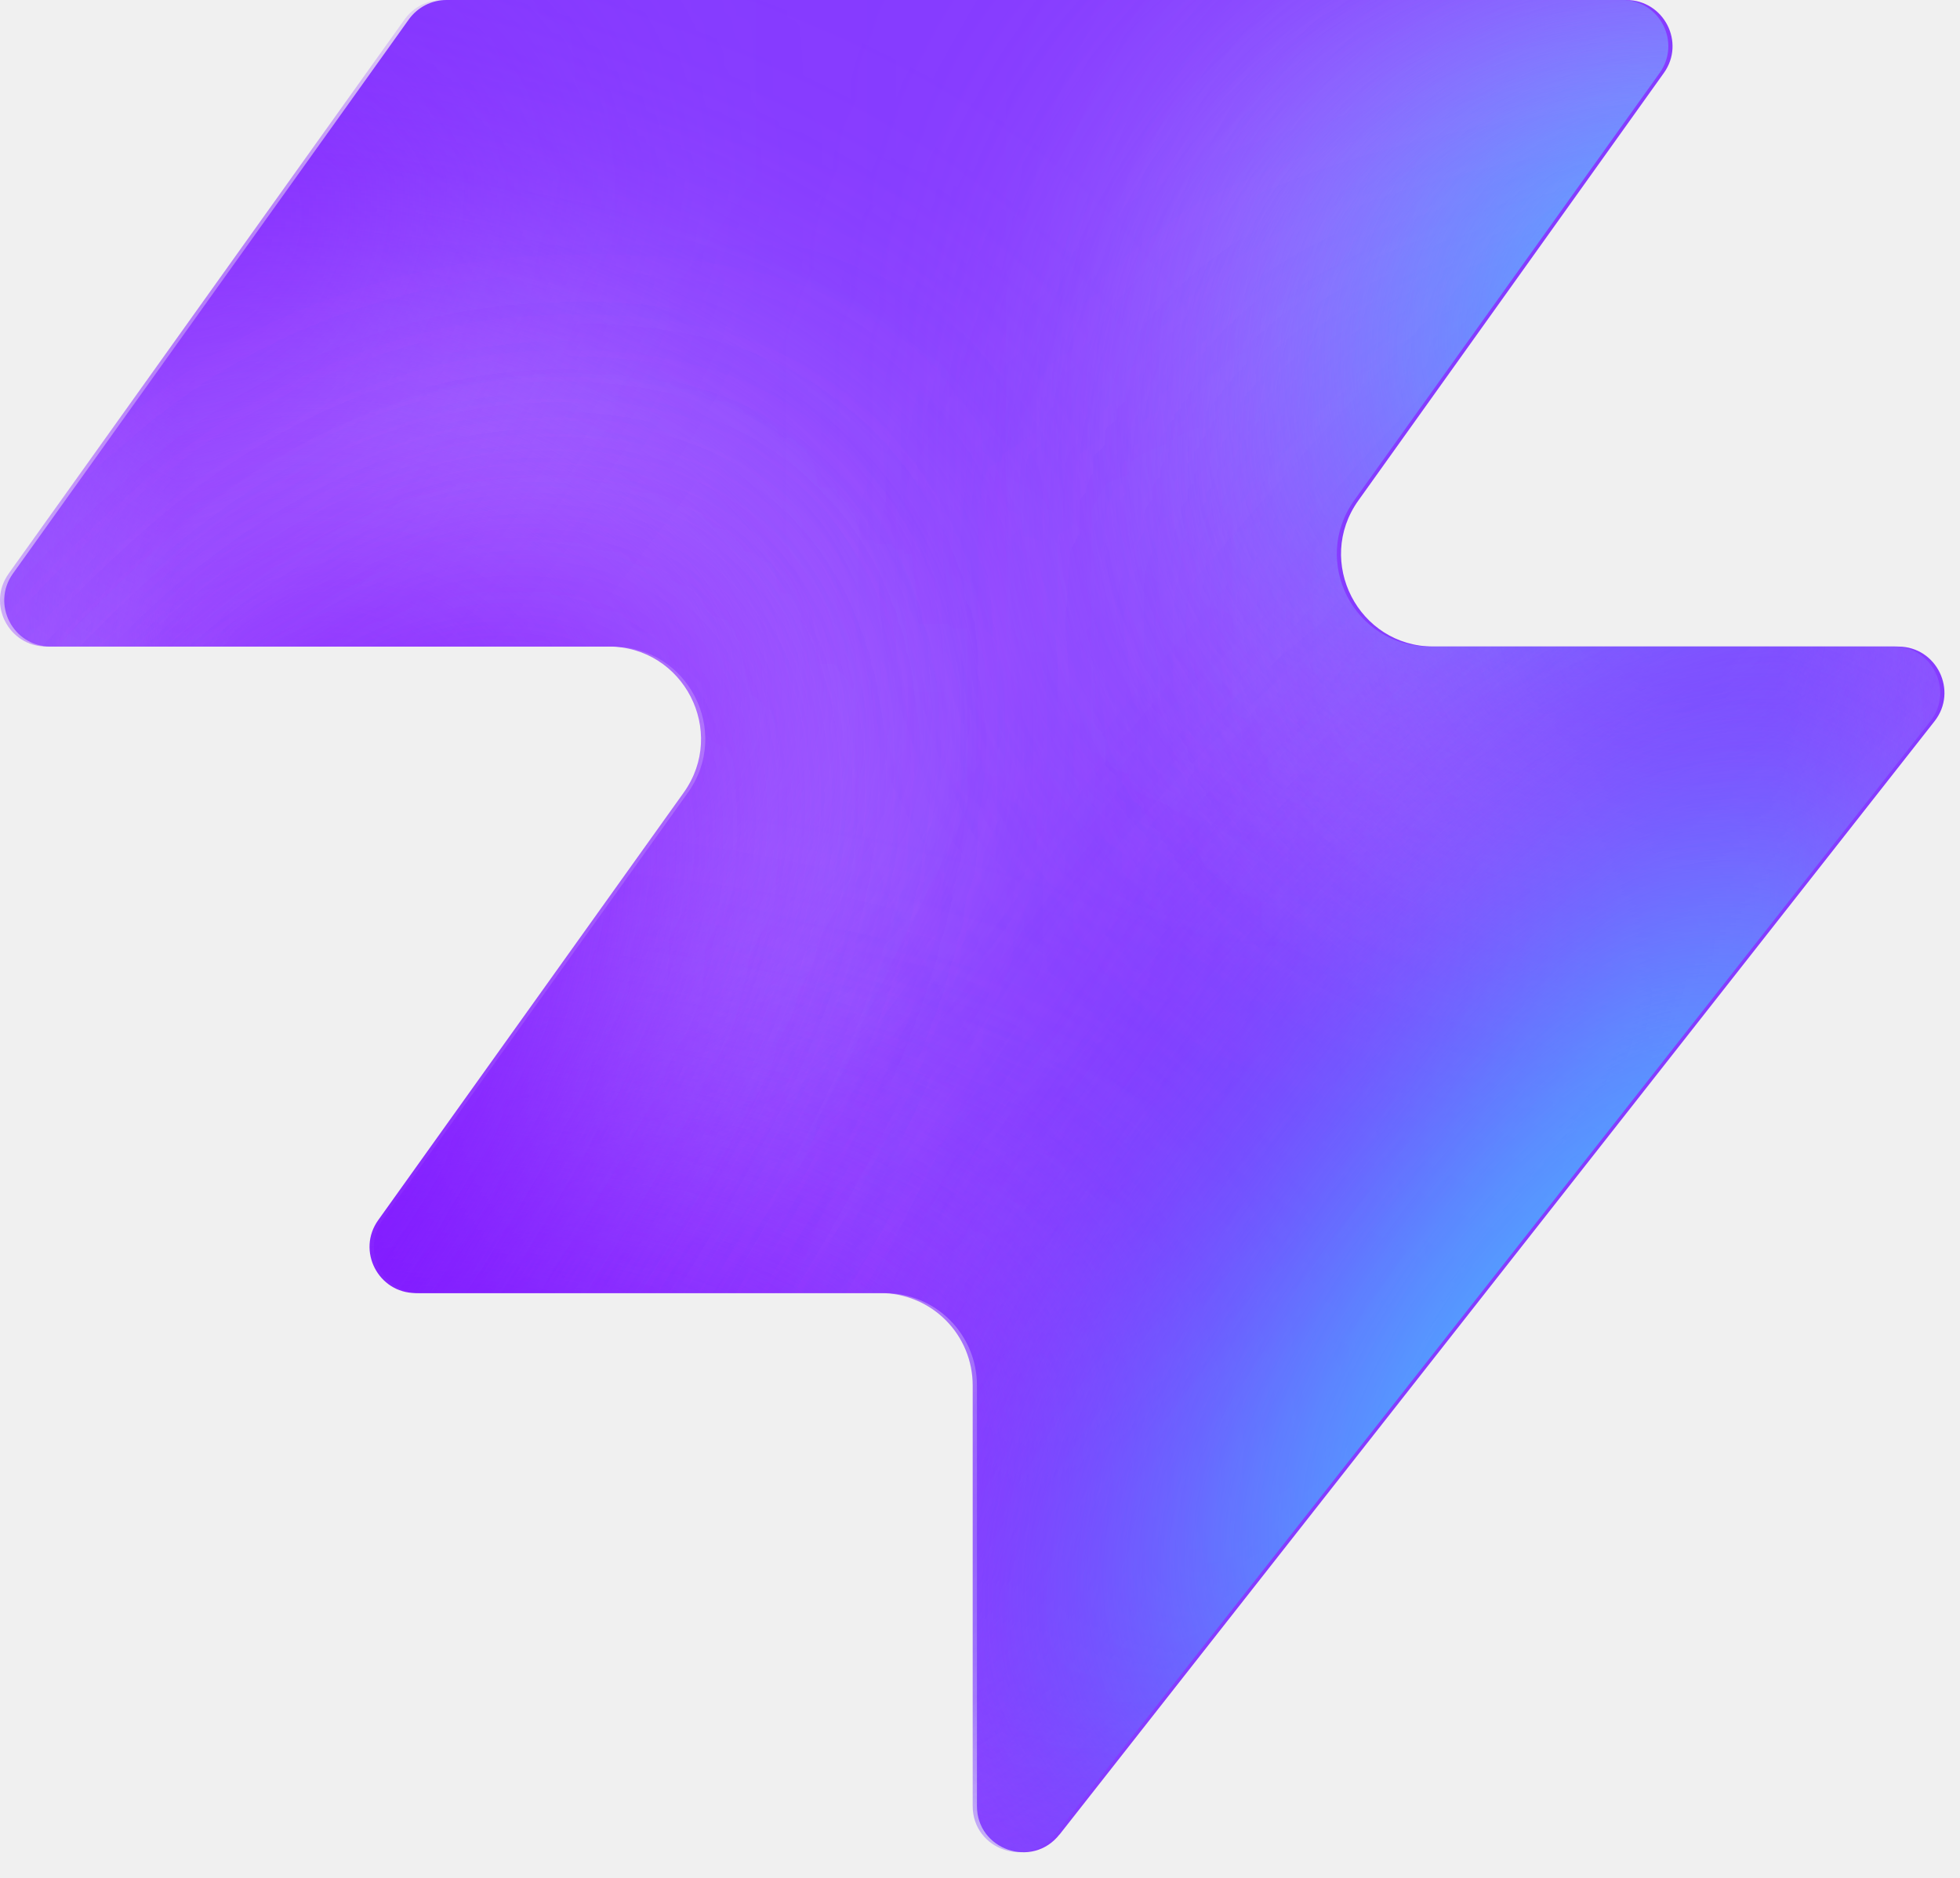
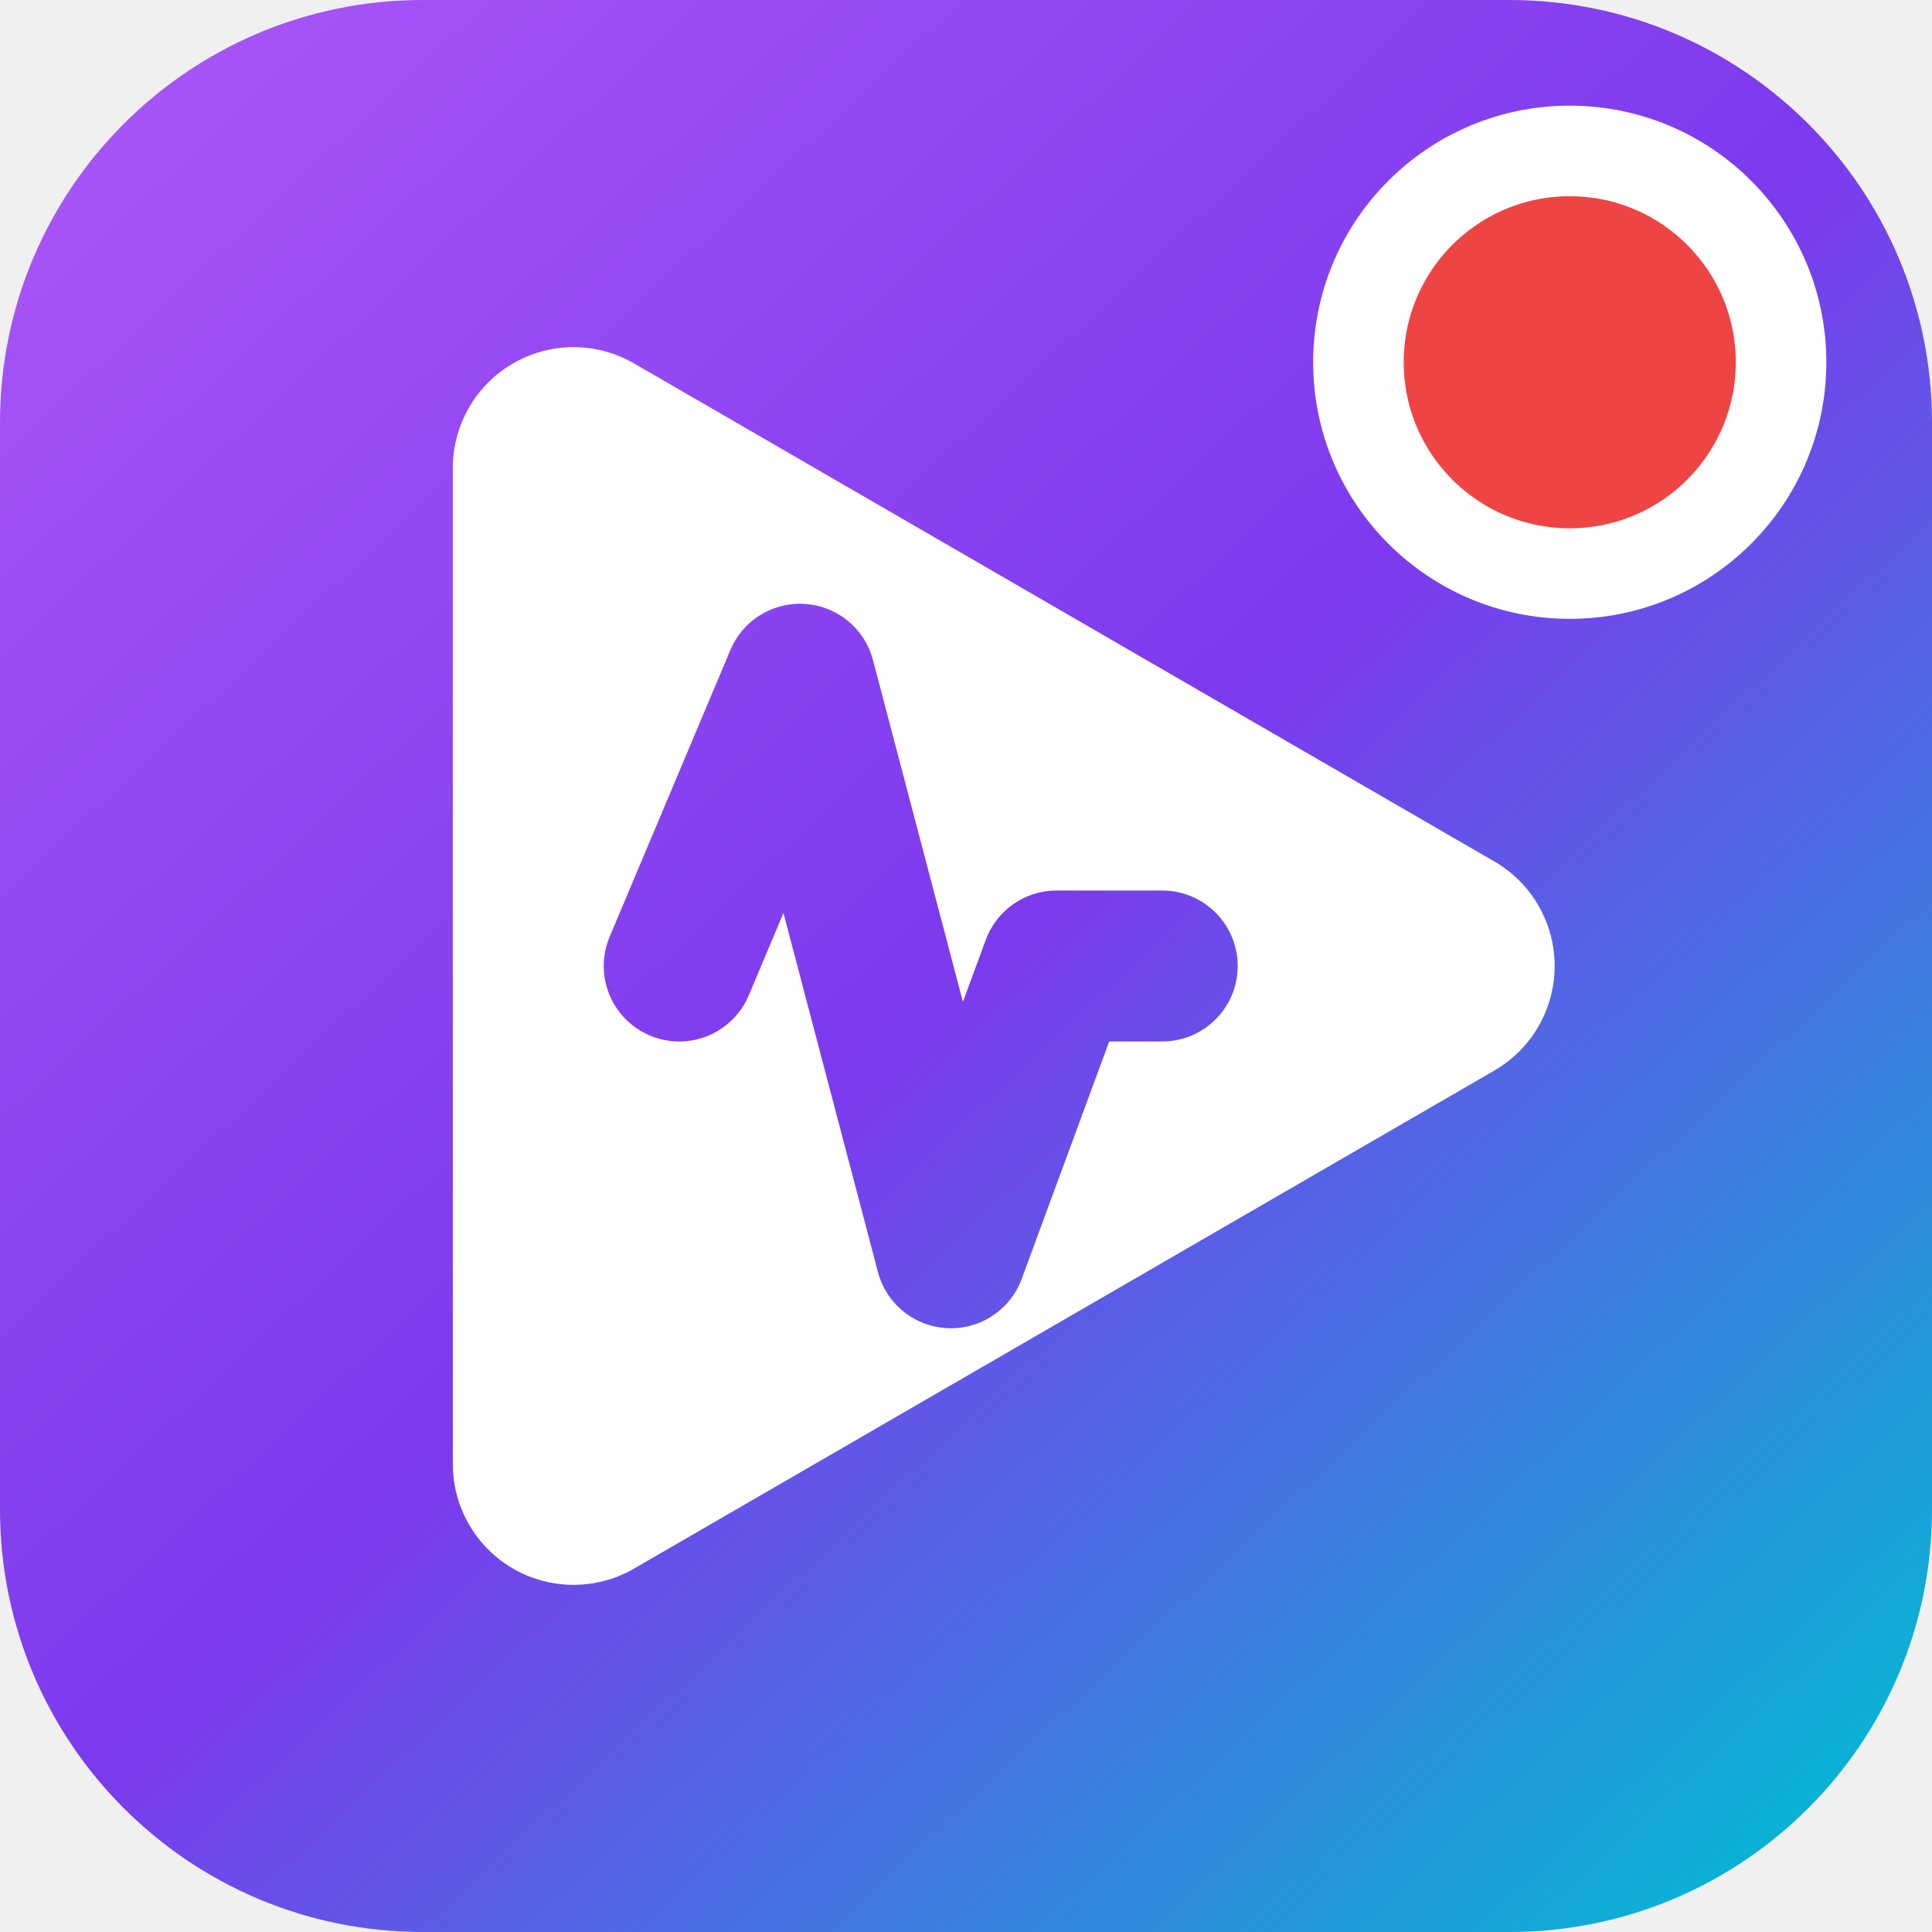
- <svg xmlns="http://www.w3.org/2000/svg" width="48" height="46" fill="none" viewBox="0 0 48 46">
-   <path fill="#863bff" d="M25.946 44.938c-.664.845-2.021.375-2.021-.698V33.937a2.26 2.26 0 0 0-2.262-2.262H10.287c-.92 0-1.456-1.04-.92-1.788l7.48-10.471c1.07-1.497 0-3.578-1.842-3.578H1.237c-.92 0-1.456-1.04-.92-1.788L10.013.474c.214-.297.556-.474.92-.474h28.894c.92 0 1.456 1.04.92 1.788l-7.48 10.471c-1.07 1.498 0 3.579 1.842 3.579h11.377c.943 0 1.473 1.088.89 1.83L25.947 44.94z" style="fill:#863bff;fill:color(display-p3 .525 .23 1);fill-opacity:1" />
-   <mask id="a" width="48" height="46" x="0" y="0" maskUnits="userSpaceOnUse" style="mask-type:alpha">
-     <path fill="#000" d="M25.842 44.938c-.664.844-2.021.375-2.021-.698V33.937a2.26 2.26 0 0 0-2.262-2.262H10.183c-.92 0-1.456-1.04-.92-1.788l7.48-10.471c1.07-1.498 0-3.579-1.842-3.579H1.133c-.92 0-1.456-1.04-.92-1.787L9.91.473c.214-.297.556-.474.92-.474h28.894c.92 0 1.456 1.04.92 1.788l-7.48 10.471c-1.07 1.498 0 3.578 1.842 3.578h11.377c.943 0 1.473 1.088.89 1.832L25.843 44.94z" style="fill:#000;fill-opacity:1" />
-   </mask>
-   <g mask="url(#a)">
-     <g filter="url(#b)">
-       <ellipse cx="5.508" cy="14.704" fill="#ede6ff" rx="5.508" ry="14.704" style="fill:#ede6ff;fill:color(display-p3 .927 .903 1);fill-opacity:1" transform="matrix(.00324 1 1 -.00324 -4.47 31.516)" />
-     </g>
-     <g filter="url(#c)">
-       <ellipse cx="10.399" cy="29.851" fill="#ede6ff" rx="10.399" ry="29.851" style="fill:#ede6ff;fill:color(display-p3 .927 .903 1);fill-opacity:1" transform="matrix(.00324 1 1 -.00324 -39.328 7.883)" />
-     </g>
-     <g filter="url(#d)">
-       <ellipse cx="5.508" cy="30.487" fill="#7e14ff" rx="5.508" ry="30.487" style="fill:#7e14ff;fill:color(display-p3 .492 .077 1);fill-opacity:1" transform="rotate(89.814 -25.913 -14.639)scale(1 -1)" />
-     </g>
-     <g filter="url(#e)">
-       <ellipse cx="5.508" cy="30.599" fill="#7e14ff" rx="5.508" ry="30.599" style="fill:#7e14ff;fill:color(display-p3 .492 .077 1);fill-opacity:1" transform="rotate(89.814 -32.644 -3.334)scale(1 -1)" />
-     </g>
-     <g filter="url(#f)">
-       <ellipse cx="5.508" cy="30.599" fill="#7e14ff" rx="5.508" ry="30.599" style="fill:#7e14ff;fill:color(display-p3 .492 .077 1);fill-opacity:1" transform="matrix(.00324 1 1 -.00324 -34.34 30.47)" />
-     </g>
-     <g filter="url(#g)">
-       <ellipse cx="14.072" cy="22.078" fill="#ede6ff" rx="14.072" ry="22.078" style="fill:#ede6ff;fill:color(display-p3 .927 .903 1);fill-opacity:1" transform="rotate(93.35 24.506 48.493)scale(-1 1)" />
-     </g>
-     <g filter="url(#h)">
-       <ellipse cx="3.47" cy="21.501" fill="#7e14ff" rx="3.47" ry="21.501" style="fill:#7e14ff;fill:color(display-p3 .492 .077 1);fill-opacity:1" transform="rotate(89.009 28.708 47.59)scale(-1 1)" />
-     </g>
-     <g filter="url(#i)">
-       <ellipse cx="3.47" cy="21.501" fill="#7e14ff" rx="3.47" ry="21.501" style="fill:#7e14ff;fill:color(display-p3 .492 .077 1);fill-opacity:1" transform="rotate(89.009 28.708 47.59)scale(-1 1)" />
-     </g>
-     <g filter="url(#j)">
-       <ellipse cx=".387" cy="8.972" fill="#7e14ff" rx="4.407" ry="29.108" style="fill:#7e14ff;fill:color(display-p3 .492 .077 1);fill-opacity:1" transform="rotate(39.51 .387 8.972)" />
-     </g>
-     <g filter="url(#k)">
-       <ellipse cx="47.523" cy="-6.092" fill="#7e14ff" rx="4.407" ry="29.108" style="fill:#7e14ff;fill:color(display-p3 .492 .077 1);fill-opacity:1" transform="rotate(37.892 47.523 -6.092)" />
-     </g>
-     <g filter="url(#l)">
-       <ellipse cx="41.412" cy="6.333" fill="#47bfff" rx="5.971" ry="9.665" style="fill:#47bfff;fill:color(display-p3 .28 .748 1);fill-opacity:1" transform="rotate(37.892 41.412 6.333)" />
-     </g>
-     <g filter="url(#m)">
-       <ellipse cx="-1.879" cy="38.332" fill="#7e14ff" rx="4.407" ry="29.108" style="fill:#7e14ff;fill:color(display-p3 .492 .077 1);fill-opacity:1" transform="rotate(37.892 -1.88 38.332)" />
-     </g>
-     <g filter="url(#n)">
-       <ellipse cx="-1.879" cy="38.332" fill="#7e14ff" rx="4.407" ry="29.108" style="fill:#7e14ff;fill:color(display-p3 .492 .077 1);fill-opacity:1" transform="rotate(37.892 -1.88 38.332)" />
-     </g>
-     <g filter="url(#o)">
-       <ellipse cx="35.651" cy="29.907" fill="#7e14ff" rx="4.407" ry="29.108" style="fill:#7e14ff;fill:color(display-p3 .492 .077 1);fill-opacity:1" transform="rotate(37.892 35.651 29.907)" />
-     </g>
-     <g filter="url(#p)">
-       <ellipse cx="38.418" cy="32.4" fill="#47bfff" rx="5.971" ry="15.297" style="fill:#47bfff;fill:color(display-p3 .28 .748 1);fill-opacity:1" transform="rotate(37.892 38.418 32.4)" />
-     </g>
-   </g>
+ <svg xmlns="http://www.w3.org/2000/svg" viewBox="0 0 64 64" width="64" height="64">
  <defs>
-     <filter id="b" width="60.045" height="41.654" x="-19.77" y="16.149" color-interpolation-filters="sRGB" filterUnits="userSpaceOnUse">
-       <feFlood flood-opacity="0" result="BackgroundImageFix" />
-       <feBlend in="SourceGraphic" in2="BackgroundImageFix" result="shape" />
-       <feGaussianBlur result="effect1_foregroundBlur_2002_17158" stdDeviation="7.659" />
-     </filter>
-     <filter id="c" width="90.34" height="51.437" x="-54.613" y="-7.533" color-interpolation-filters="sRGB" filterUnits="userSpaceOnUse">
-       <feFlood flood-opacity="0" result="BackgroundImageFix" />
-       <feBlend in="SourceGraphic" in2="BackgroundImageFix" result="shape" />
-       <feGaussianBlur result="effect1_foregroundBlur_2002_17158" stdDeviation="7.659" />
-     </filter>
-     <filter id="d" width="79.355" height="29.4" x="-49.64" y="2.03" color-interpolation-filters="sRGB" filterUnits="userSpaceOnUse">
-       <feFlood flood-opacity="0" result="BackgroundImageFix" />
-       <feBlend in="SourceGraphic" in2="BackgroundImageFix" result="shape" />
-       <feGaussianBlur result="effect1_foregroundBlur_2002_17158" stdDeviation="4.596" />
-     </filter>
-     <filter id="e" width="79.579" height="29.4" x="-45.045" y="20.029" color-interpolation-filters="sRGB" filterUnits="userSpaceOnUse">
-       <feFlood flood-opacity="0" result="BackgroundImageFix" />
-       <feBlend in="SourceGraphic" in2="BackgroundImageFix" result="shape" />
-       <feGaussianBlur result="effect1_foregroundBlur_2002_17158" stdDeviation="4.596" />
-     </filter>
-     <filter id="f" width="79.579" height="29.4" x="-43.513" y="21.178" color-interpolation-filters="sRGB" filterUnits="userSpaceOnUse">
-       <feFlood flood-opacity="0" result="BackgroundImageFix" />
-       <feBlend in="SourceGraphic" in2="BackgroundImageFix" result="shape" />
-       <feGaussianBlur result="effect1_foregroundBlur_2002_17158" stdDeviation="4.596" />
-     </filter>
-     <filter id="g" width="74.749" height="58.852" x="15.756" y="-17.901" color-interpolation-filters="sRGB" filterUnits="userSpaceOnUse">
-       <feFlood flood-opacity="0" result="BackgroundImageFix" />
-       <feBlend in="SourceGraphic" in2="BackgroundImageFix" result="shape" />
-       <feGaussianBlur result="effect1_foregroundBlur_2002_17158" stdDeviation="7.659" />
-     </filter>
-     <filter id="h" width="61.377" height="25.362" x="23.548" y="2.284" color-interpolation-filters="sRGB" filterUnits="userSpaceOnUse">
-       <feFlood flood-opacity="0" result="BackgroundImageFix" />
-       <feBlend in="SourceGraphic" in2="BackgroundImageFix" result="shape" />
-       <feGaussianBlur result="effect1_foregroundBlur_2002_17158" stdDeviation="4.596" />
-     </filter>
-     <filter id="i" width="61.377" height="25.362" x="23.548" y="2.284" color-interpolation-filters="sRGB" filterUnits="userSpaceOnUse">
-       <feFlood flood-opacity="0" result="BackgroundImageFix" />
-       <feBlend in="SourceGraphic" in2="BackgroundImageFix" result="shape" />
-       <feGaussianBlur result="effect1_foregroundBlur_2002_17158" stdDeviation="4.596" />
-     </filter>
-     <filter id="j" width="56.045" height="63.649" x="-27.636" y="-22.853" color-interpolation-filters="sRGB" filterUnits="userSpaceOnUse">
-       <feFlood flood-opacity="0" result="BackgroundImageFix" />
-       <feBlend in="SourceGraphic" in2="BackgroundImageFix" result="shape" />
-       <feGaussianBlur result="effect1_foregroundBlur_2002_17158" stdDeviation="4.596" />
-     </filter>
-     <filter id="k" width="54.814" height="64.646" x="20.116" y="-38.415" color-interpolation-filters="sRGB" filterUnits="userSpaceOnUse">
-       <feFlood flood-opacity="0" result="BackgroundImageFix" />
-       <feBlend in="SourceGraphic" in2="BackgroundImageFix" result="shape" />
-       <feGaussianBlur result="effect1_foregroundBlur_2002_17158" stdDeviation="4.596" />
-     </filter>
-     <filter id="l" width="33.541" height="35.313" x="24.641" y="-11.323" color-interpolation-filters="sRGB" filterUnits="userSpaceOnUse">
-       <feFlood flood-opacity="0" result="BackgroundImageFix" />
-       <feBlend in="SourceGraphic" in2="BackgroundImageFix" result="shape" />
-       <feGaussianBlur result="effect1_foregroundBlur_2002_17158" stdDeviation="4.596" />
-     </filter>
-     <filter id="m" width="54.814" height="64.646" x="-29.286" y="6.009" color-interpolation-filters="sRGB" filterUnits="userSpaceOnUse">
-       <feFlood flood-opacity="0" result="BackgroundImageFix" />
-       <feBlend in="SourceGraphic" in2="BackgroundImageFix" result="shape" />
-       <feGaussianBlur result="effect1_foregroundBlur_2002_17158" stdDeviation="4.596" />
-     </filter>
-     <filter id="n" width="54.814" height="64.646" x="-29.286" y="6.009" color-interpolation-filters="sRGB" filterUnits="userSpaceOnUse">
-       <feFlood flood-opacity="0" result="BackgroundImageFix" />
-       <feBlend in="SourceGraphic" in2="BackgroundImageFix" result="shape" />
-       <feGaussianBlur result="effect1_foregroundBlur_2002_17158" stdDeviation="4.596" />
-     </filter>
-     <filter id="o" width="54.814" height="64.646" x="8.244" y="-2.416" color-interpolation-filters="sRGB" filterUnits="userSpaceOnUse">
-       <feFlood flood-opacity="0" result="BackgroundImageFix" />
-       <feBlend in="SourceGraphic" in2="BackgroundImageFix" result="shape" />
-       <feGaussianBlur result="effect1_foregroundBlur_2002_17158" stdDeviation="4.596" />
-     </filter>
-     <filter id="p" width="39.409" height="43.623" x="18.713" y="10.588" color-interpolation-filters="sRGB" filterUnits="userSpaceOnUse">
-       <feFlood flood-opacity="0" result="BackgroundImageFix" />
-       <feBlend in="SourceGraphic" in2="BackgroundImageFix" result="shape" />
-       <feGaussianBlur result="effect1_foregroundBlur_2002_17158" stdDeviation="4.596" />
-     </filter>
+     <linearGradient id="pf-bg" x1="4" y1="2" x2="60" y2="62" gradientUnits="userSpaceOnUse">
+       <stop offset="0" stop-color="#A855F7" />
+       <stop offset="0.5" stop-color="#7C3AED" />
+       <stop offset="1" stop-color="#06B6D4" />
+     </linearGradient>
  </defs>
+   <rect width="64" height="64" rx="14" fill="url(#pf-bg)" />
+   <path d="M19 15.5 L19 48.5 L47.5 32 Z" fill="#FFFFFF" stroke="#FFFFFF" stroke-width="8" stroke-linejoin="round" />
+   <path d="M22.5 32 L26.5 22.5 L31.5 41.5 L35 32 H38.5" fill="none" stroke="url(#pf-bg)" stroke-width="5" stroke-linecap="round" stroke-linejoin="round" />
+   <circle cx="52" cy="12" r="7" fill="#EF4444" stroke="#FFFFFF" stroke-width="3" />
</svg>
